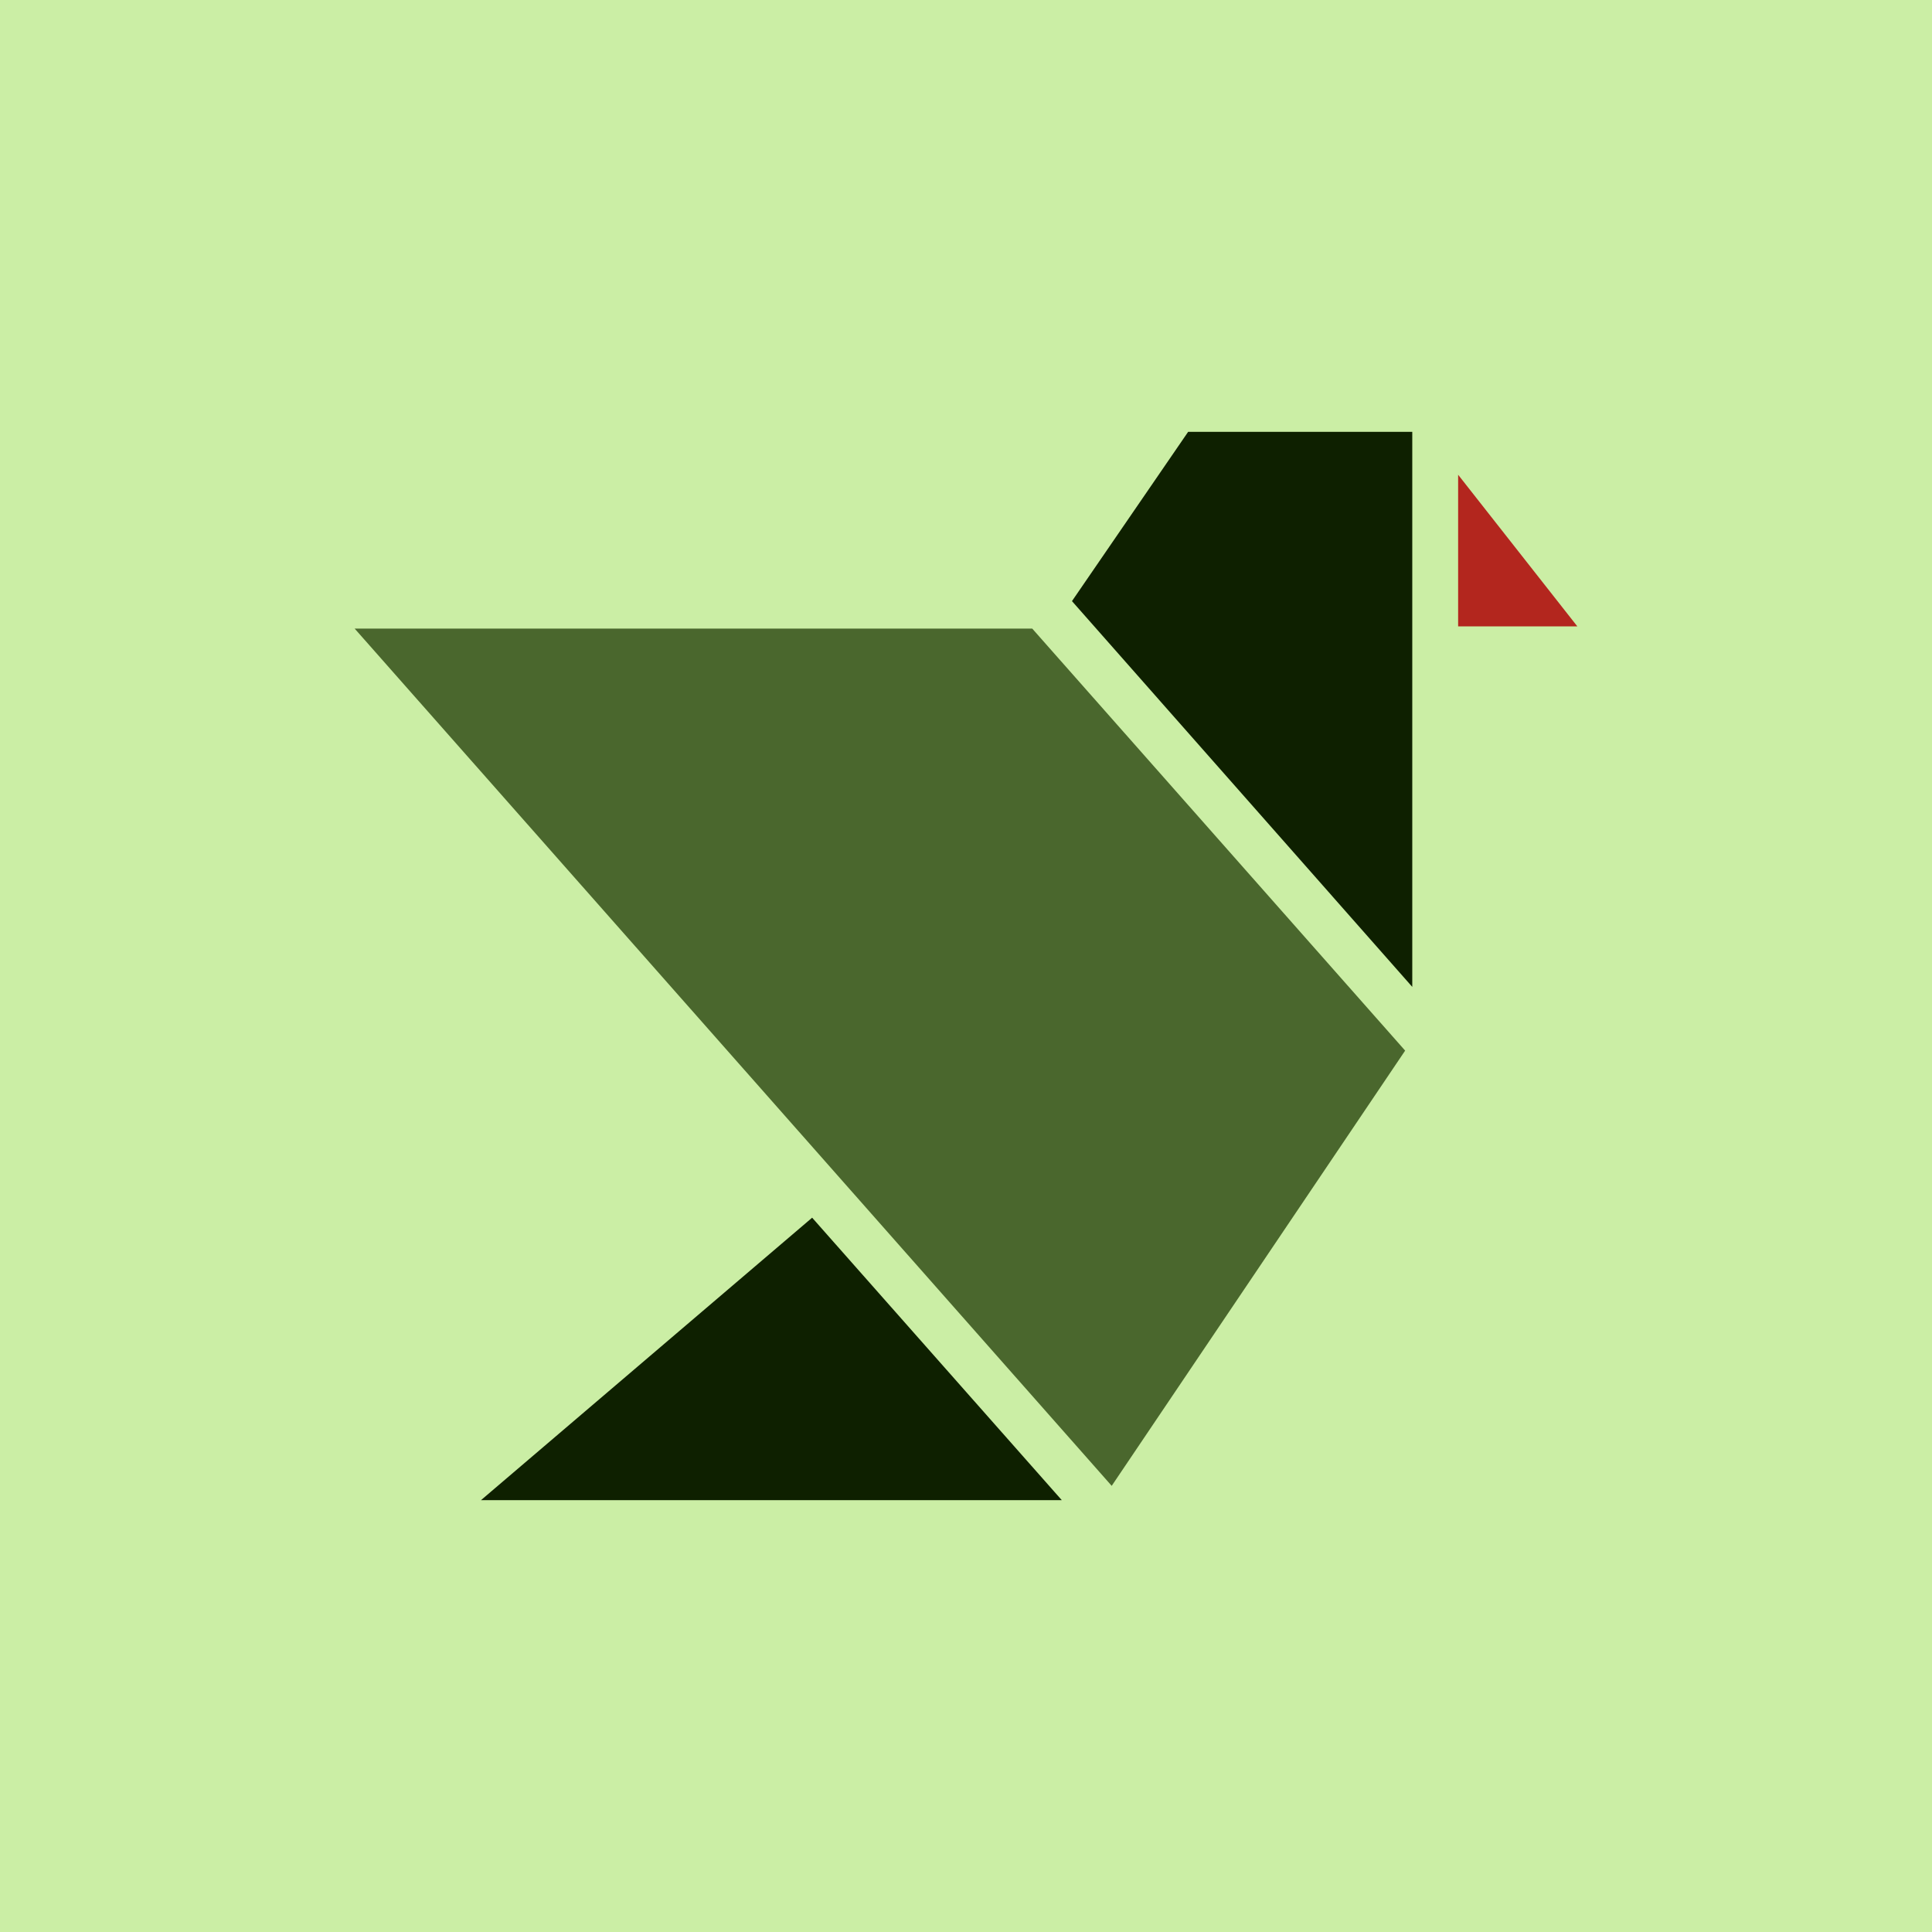
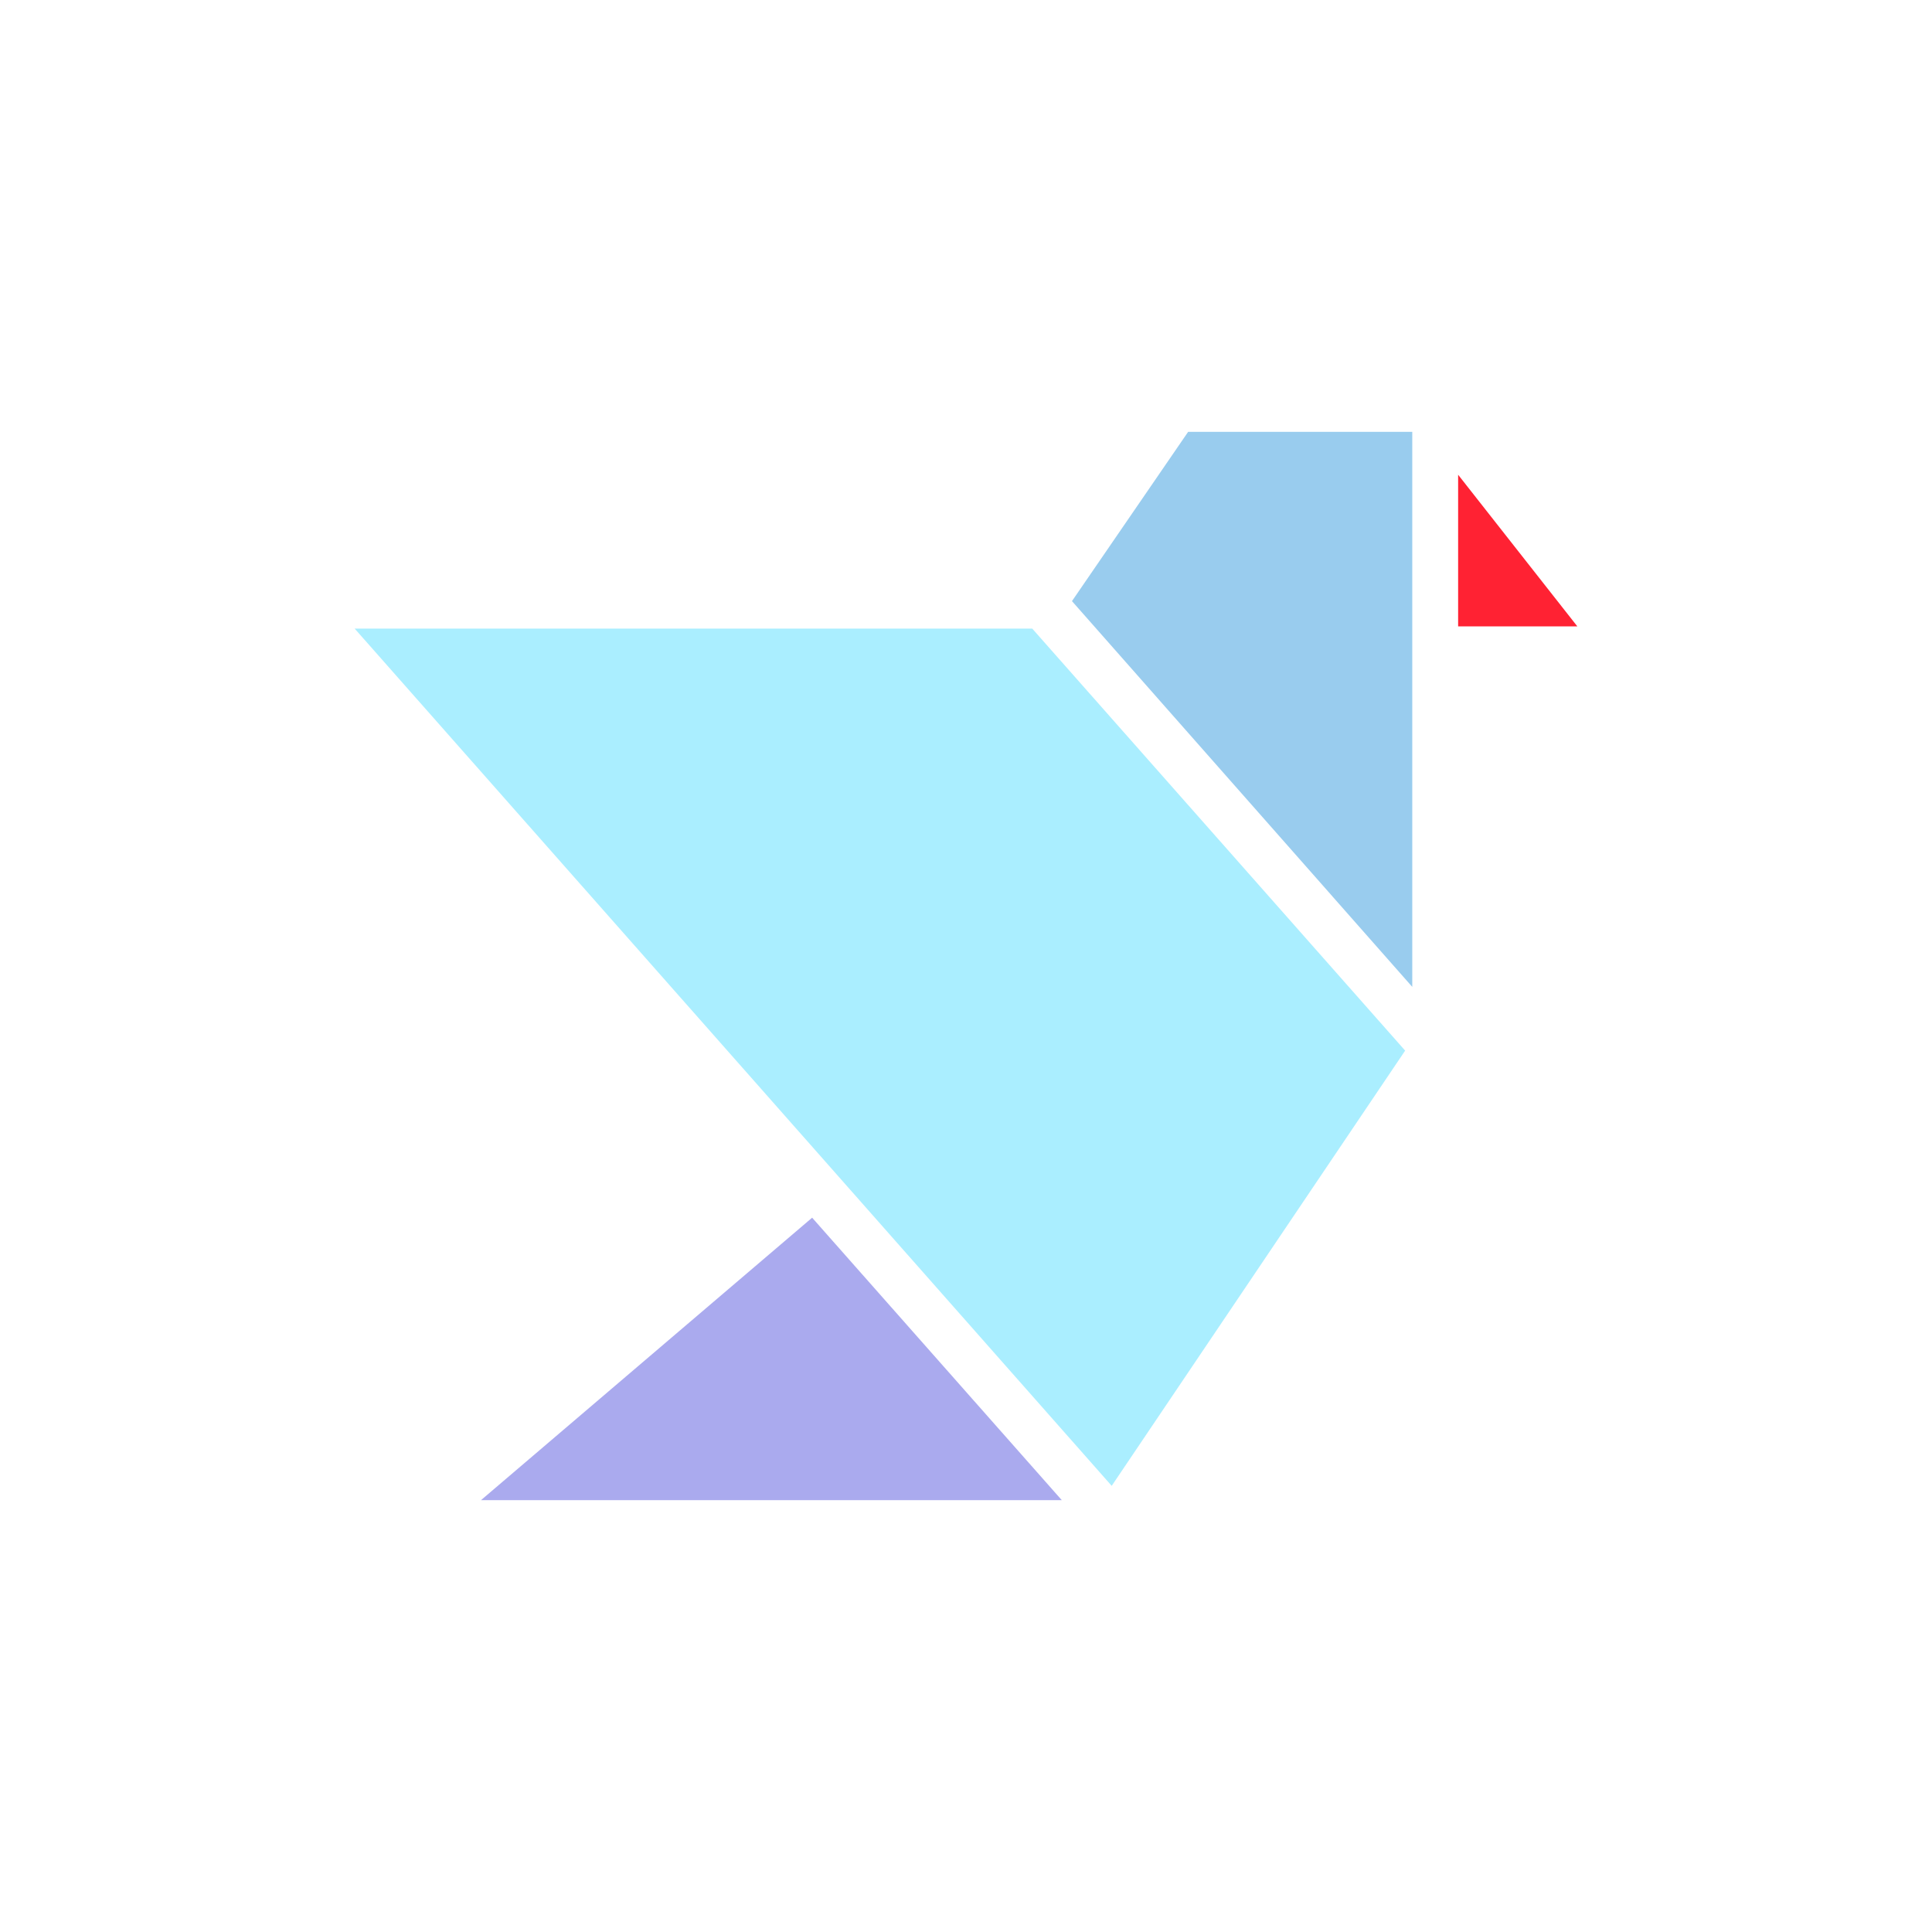
<svg xmlns="http://www.w3.org/2000/svg" viewBox="0 0 108 108" width="108" height="108">
-   <rect width="108" height="108" fill="#CBEEA5" />
+   <rect width="108" height="108" fill="#ffffff" />
  <g transform="translate(54 54) scale(1.35) translate(-54 -54)">
-     <path fill="#B3261E" d="M 74.378 33.658 L 74.378 39.938 L 79.315 39.938 Z" />
-     <path fill="#0E2000" d="M 72.479 54.865 L 72.479 31.882 L 63.198 31.882 L 58.388 38.891 Z" />
-     <path fill="#4A672D" d="M 56.742 40.028 L 28.685 40.028 L 60.033 75.526 L 72.184 57.504 Z" />
-     <path fill="#0E2000" d="M 57.966 76.118 L 47.629 64.422 L 33.917 76.118 Z" />
+     <path fill="#FF2233" d="M 74.378 33.658 L 74.378 39.938 L 79.315 39.938 Z" />
+     <path fill="#99CCEE" d="M 72.479 54.865 L 72.479 31.882 L 63.198 31.882 L 58.388 38.891 Z" />
+     <path fill="#AAEEFF" d="M 56.742 40.028 L 28.685 40.028 L 60.033 75.526 L 72.184 57.504 Z" />
+     <path fill="#AAAAEE" d="M 57.966 76.118 L 47.629 64.422 L 33.917 76.118 Z" />
  </g>
</svg>
